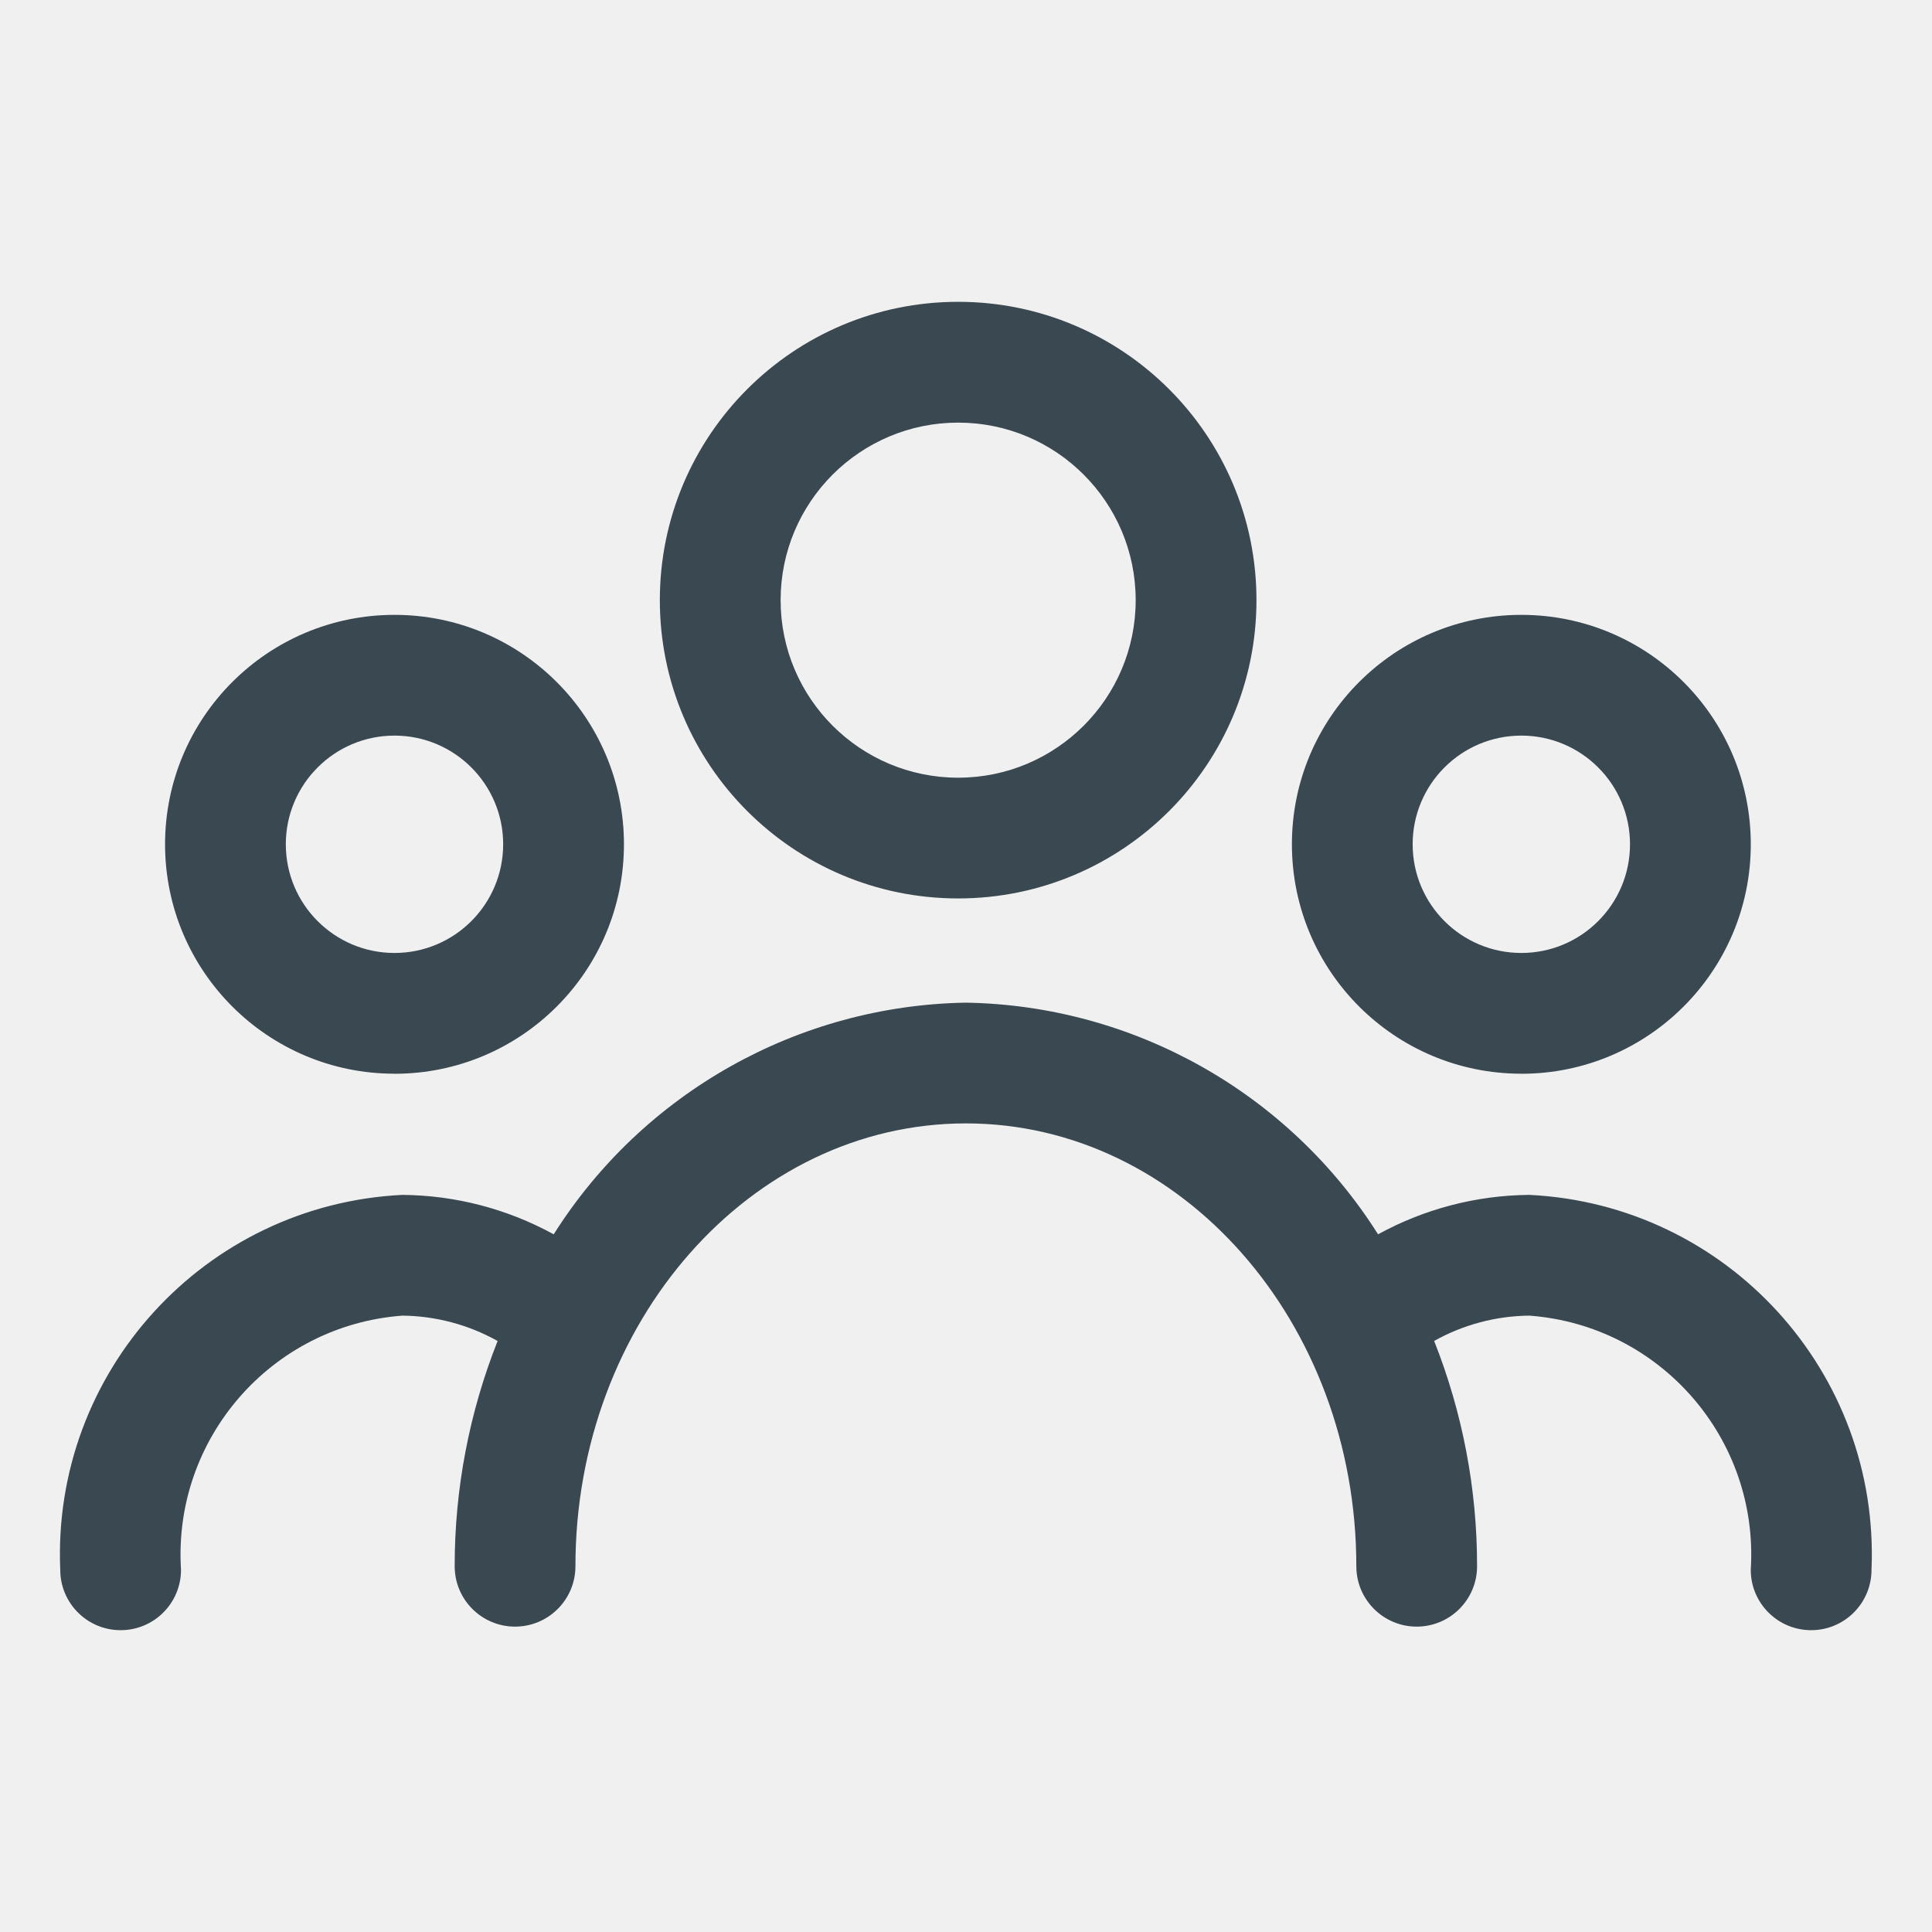
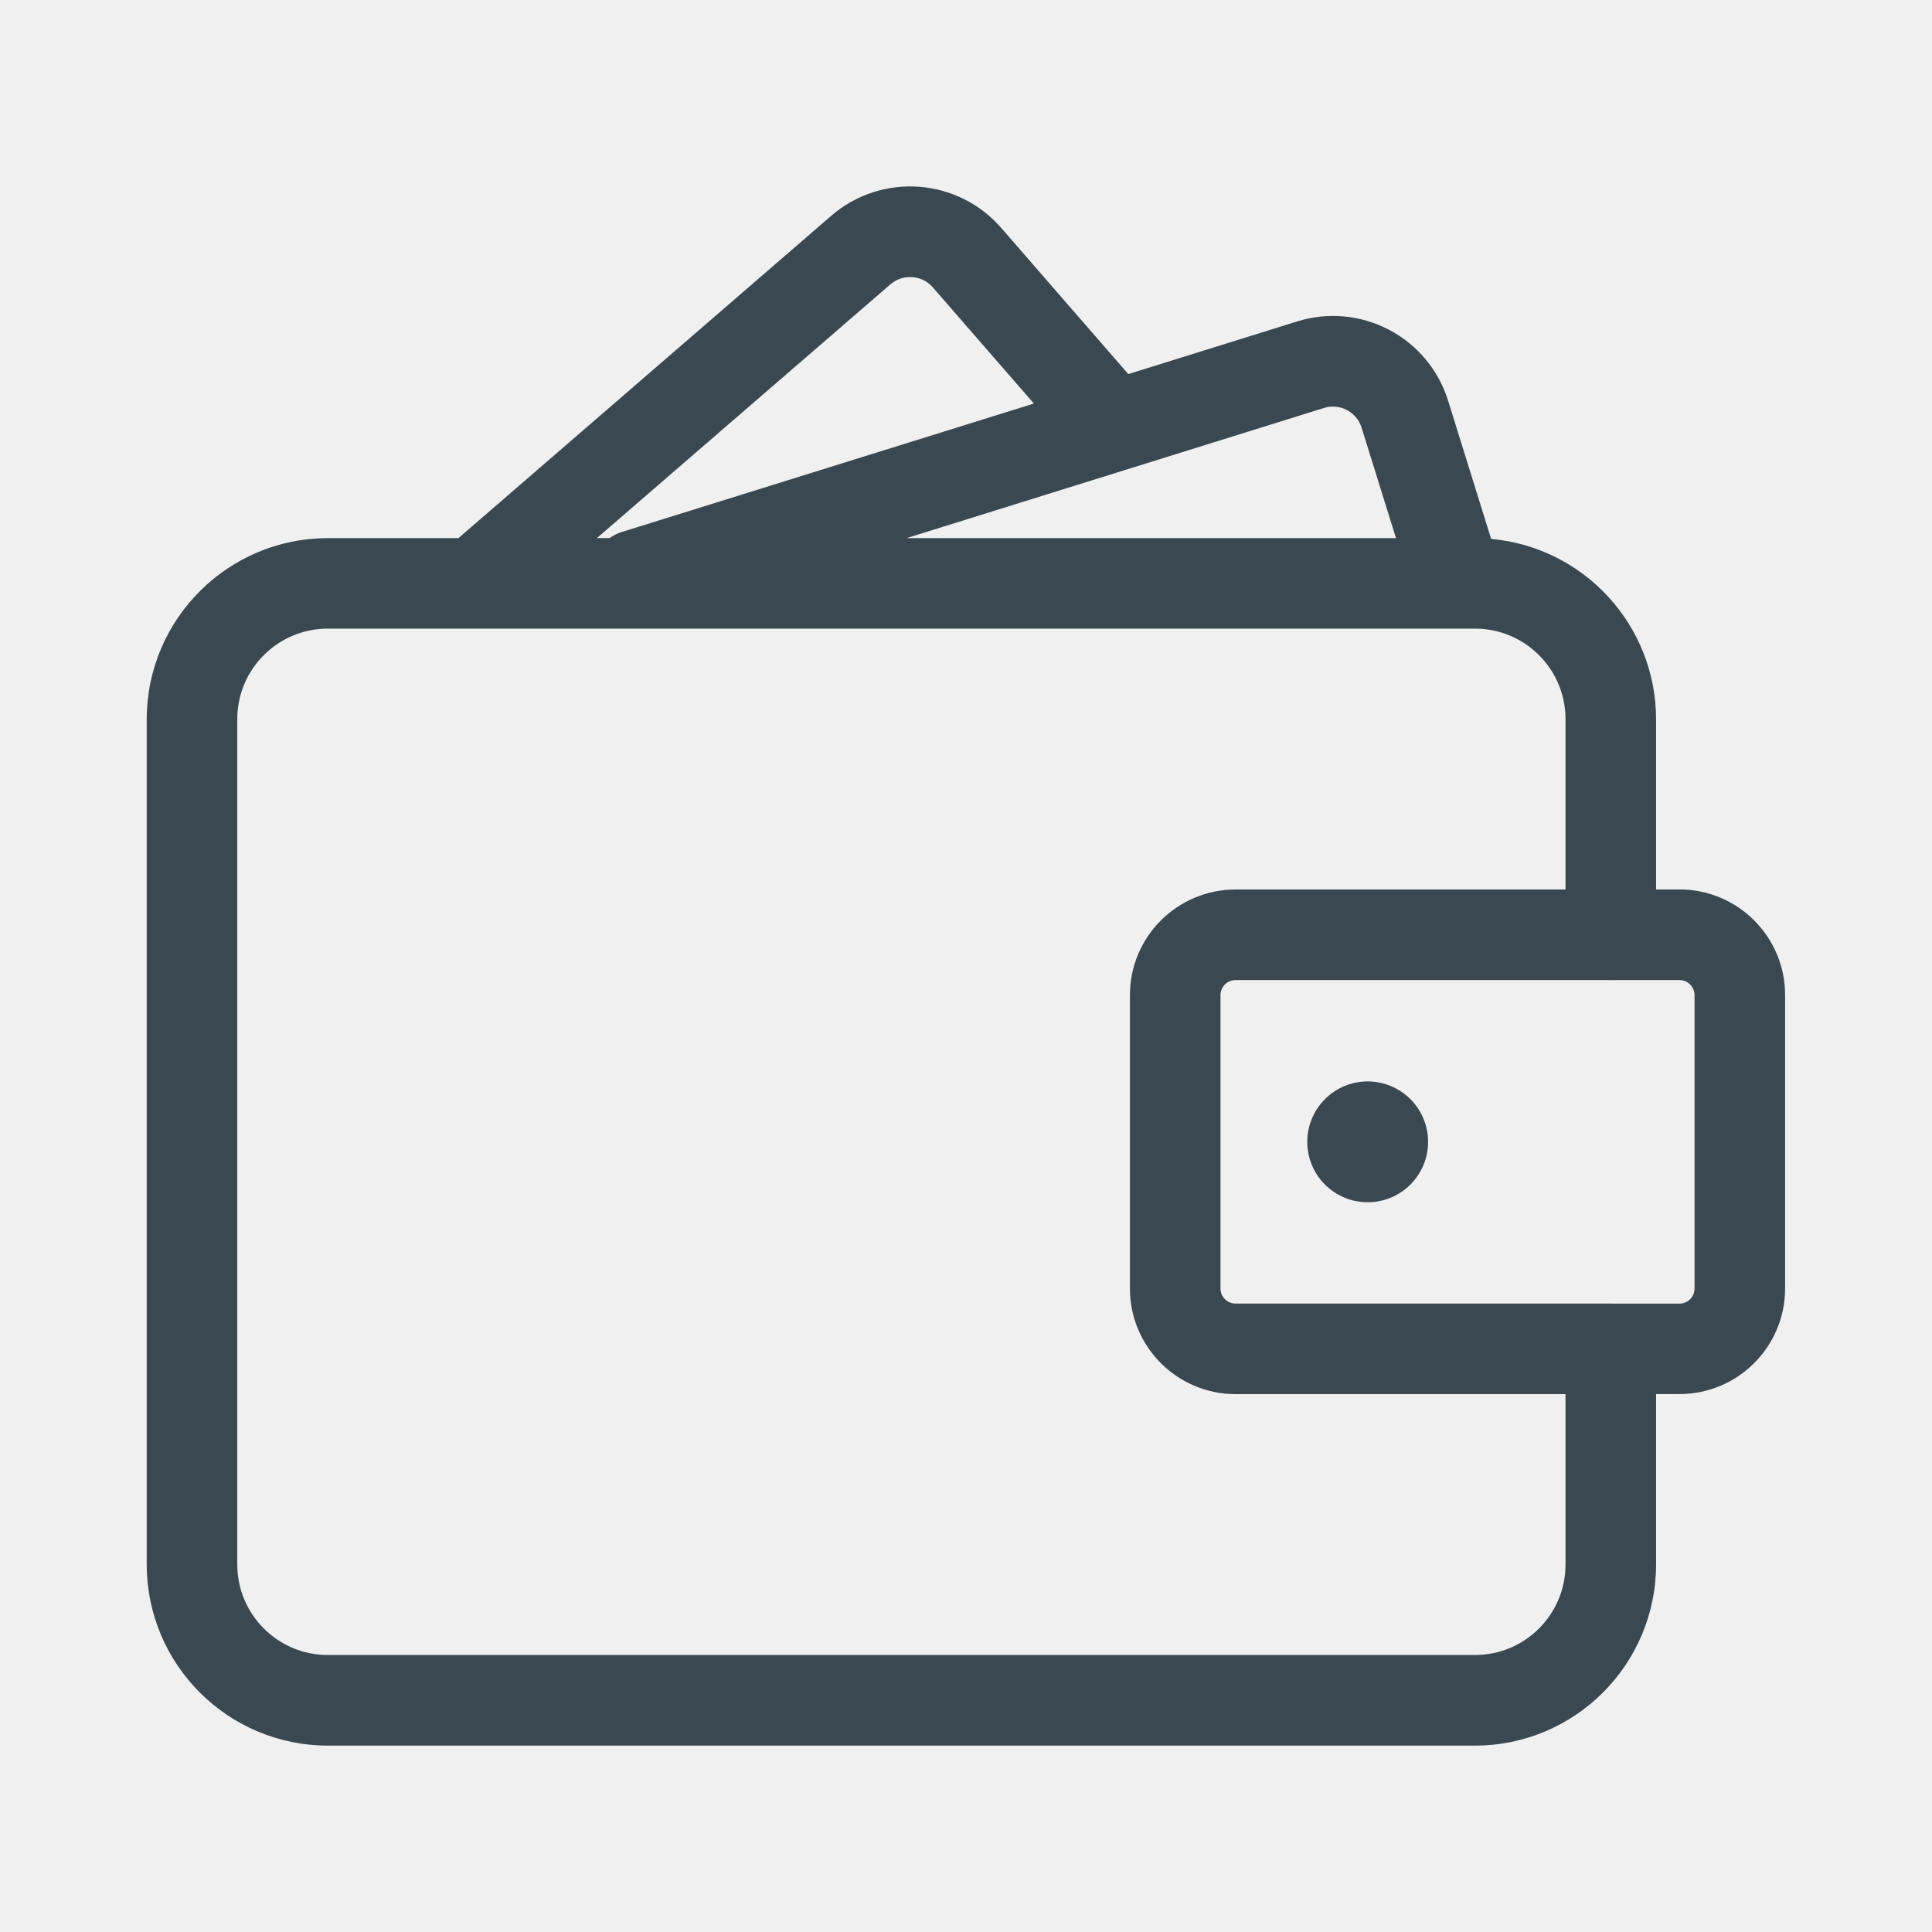
<svg xmlns="http://www.w3.org/2000/svg" width="32" height="32" fill="none" viewBox="0 0 32 32">
-   <path fill="#3a4951" d="M15.87 14.881a4.94 4.94 0 1 0 0-9.882 4.94 4.94 0 0 0 0 9.882m0-7.881a2.94 2.94 0 1 1 0 5.881 2.94 2.94 0 0 1 0-5.881M6.534 17.785a3.8 3.8 0 1 0 0-7.601 3.8 3.8 0 0 0 0 7.6m0-5.6a1.8 1.8 0 1 1 0 3.6 1.8 1.8 0 0 1 0-3.6m18.664 5.601a3.8 3.8 0 1 0 0-7.601 3.8 3.8 0 0 0 0 7.6m0-5.6a1.8 1.8 0 1 1 0 3.6 1.8 1.8 0 0 1 0-3.6m.132 7.607a5.3 5.3 0 0 0-2.505.653 8.24 8.24 0 0 0-6.827-3.837 8.24 8.24 0 0 0-6.827 3.837 5.3 5.3 0 0 0-2.506-.653 5.963 5.963 0 0 0-5.667 6.21 1 1 0 1 0 2 0 3.97 3.97 0 0 1 3.667-4.21 3.3 3.3 0 0 1 1.577.42 10.1 10.1 0 0 0-.711 3.731 1 1 0 1 0 2 0c0-4.045 2.9-7.335 6.467-7.335s6.467 3.29 6.467 7.335a1 1 0 1 0 2 0 10.1 10.1 0 0 0-.711-3.732 3.3 3.3 0 0 1 1.577-.419 3.97 3.97 0 0 1 3.667 4.21 1 1 0 1 0 2 0 5.963 5.963 0 0 0-5.667-6.21" />
+   <g clip-path="url(#a)">
+     <path fill="#3a4951" d="M23.208 18.08a1 1 0 0 0-1.11 1.665 1 1 0 0 0 1.11-1.665m4.609-3.347h-.387v-2.82a3.003 3.003 0 0 0-2.732-2.987l-.713-2.29a1.996 1.996 0 0 0-2.501-1.312l-2.796.872-2.102-2.418a2 2 0 0 0-2.817-.205l-6.176 5.34H5.43a3.003 3.003 0 0 0-3 3v14a3.003 3.003 0 0 0 3 3h19a3.003 3.003 0 0 0 3-3V23.09h.387a1.75 1.75 0 0 0 1.75-1.75v-4.858a1.75 1.75 0 0 0-1.75-1.75M21.93 6.757a.497.497 0 0 1 .622.326l.57 1.83h-8.106zm-7.18-2.049a.5.5 0 0 1 .702.053l1.672 1.923-6.827 2.128a.7.7 0 0 0-.199.1h-.211zm11.18 21.204a1.5 1.5 0 0 1-1.5 1.5h-19a1.5 1.5 0 0 1-1.5-1.5v-14a1.5 1.5 0 0 1 1.5-1.5h19a1.5 1.5 0 0 1 1.5 1.5v2.821h-5.465a1.75 1.75 0 0 0-1.75 1.75v4.858a1.75 1.75 0 0 0 1.75 1.75h5.465zm2.137-4.57a.25.25 0 0 1-.25.25h-1.123l-.014-.002-.015.001h-6.2a.25.25 0 0 1-.25-.25v-4.858a.25.25 0 0 1 .25-.25h6.2l.015.002.014-.002h1.123a.25.25 0 0 1 .25.25z" />
+   </g>
+   <defs>
+     <clipPath id="a">
+       <path fill="#fff" d="M0 0h32v32H0z" />
+     </clipPath>
+   </defs>
</svg>
